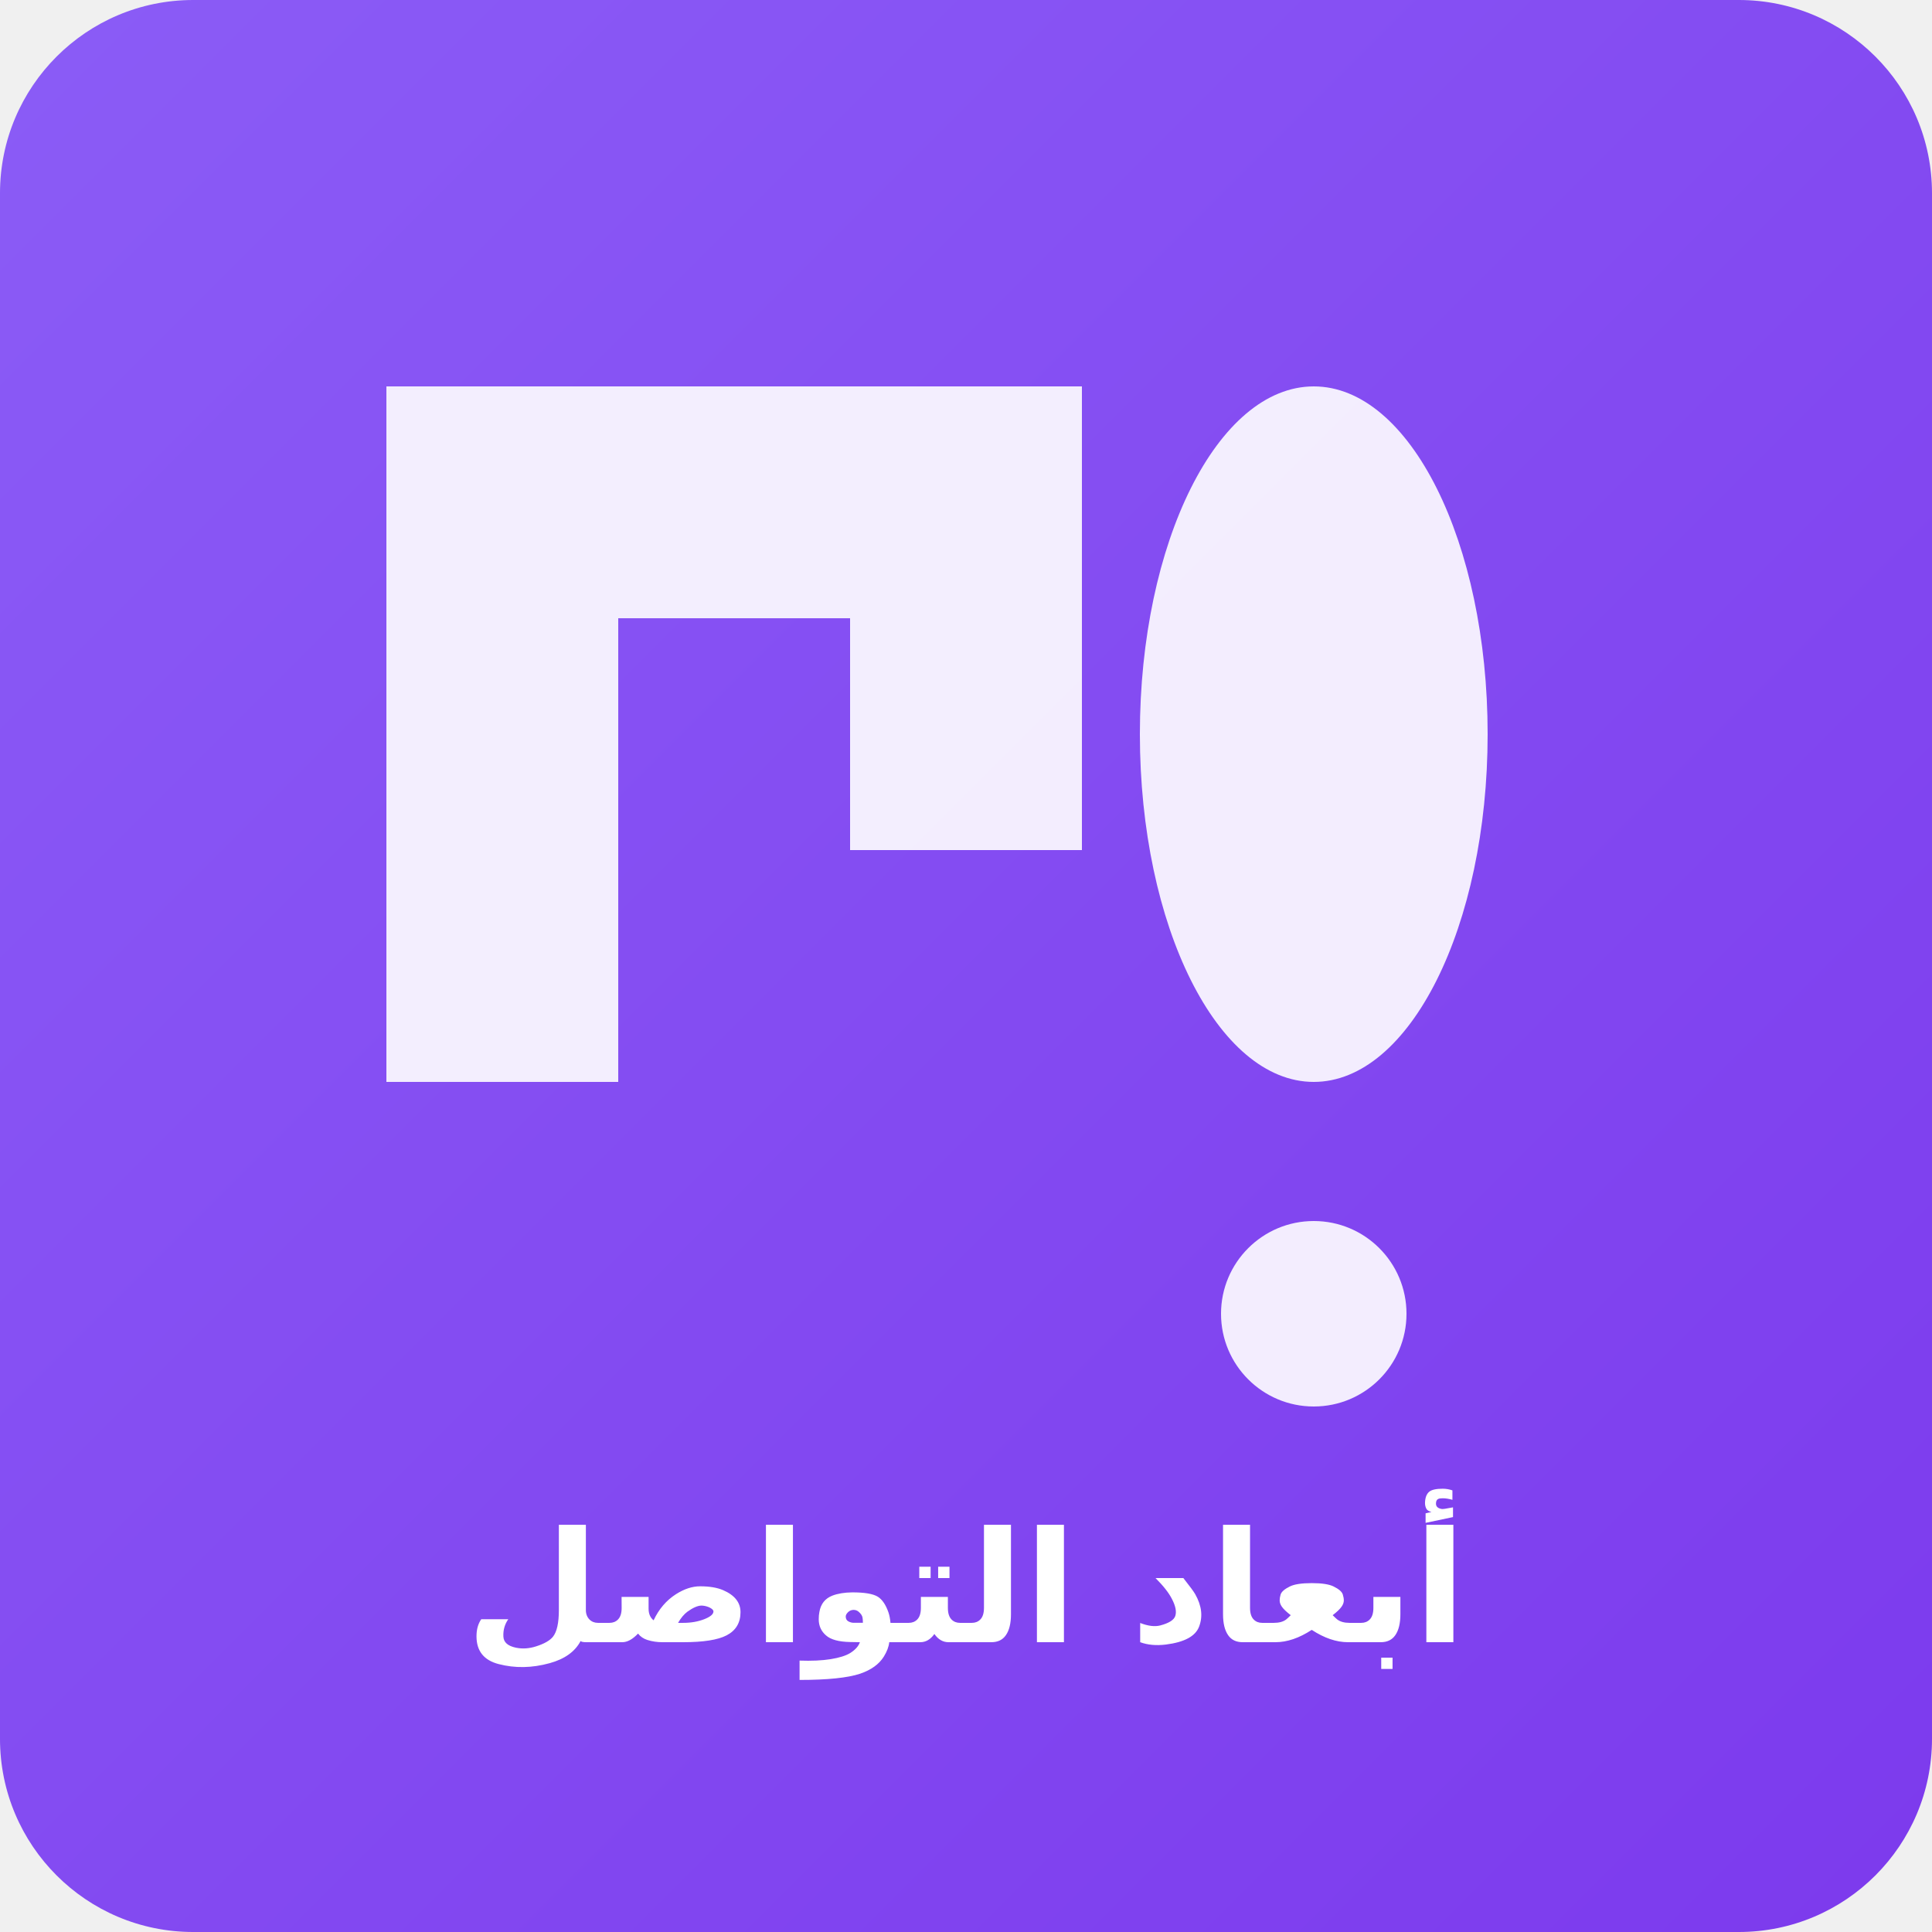
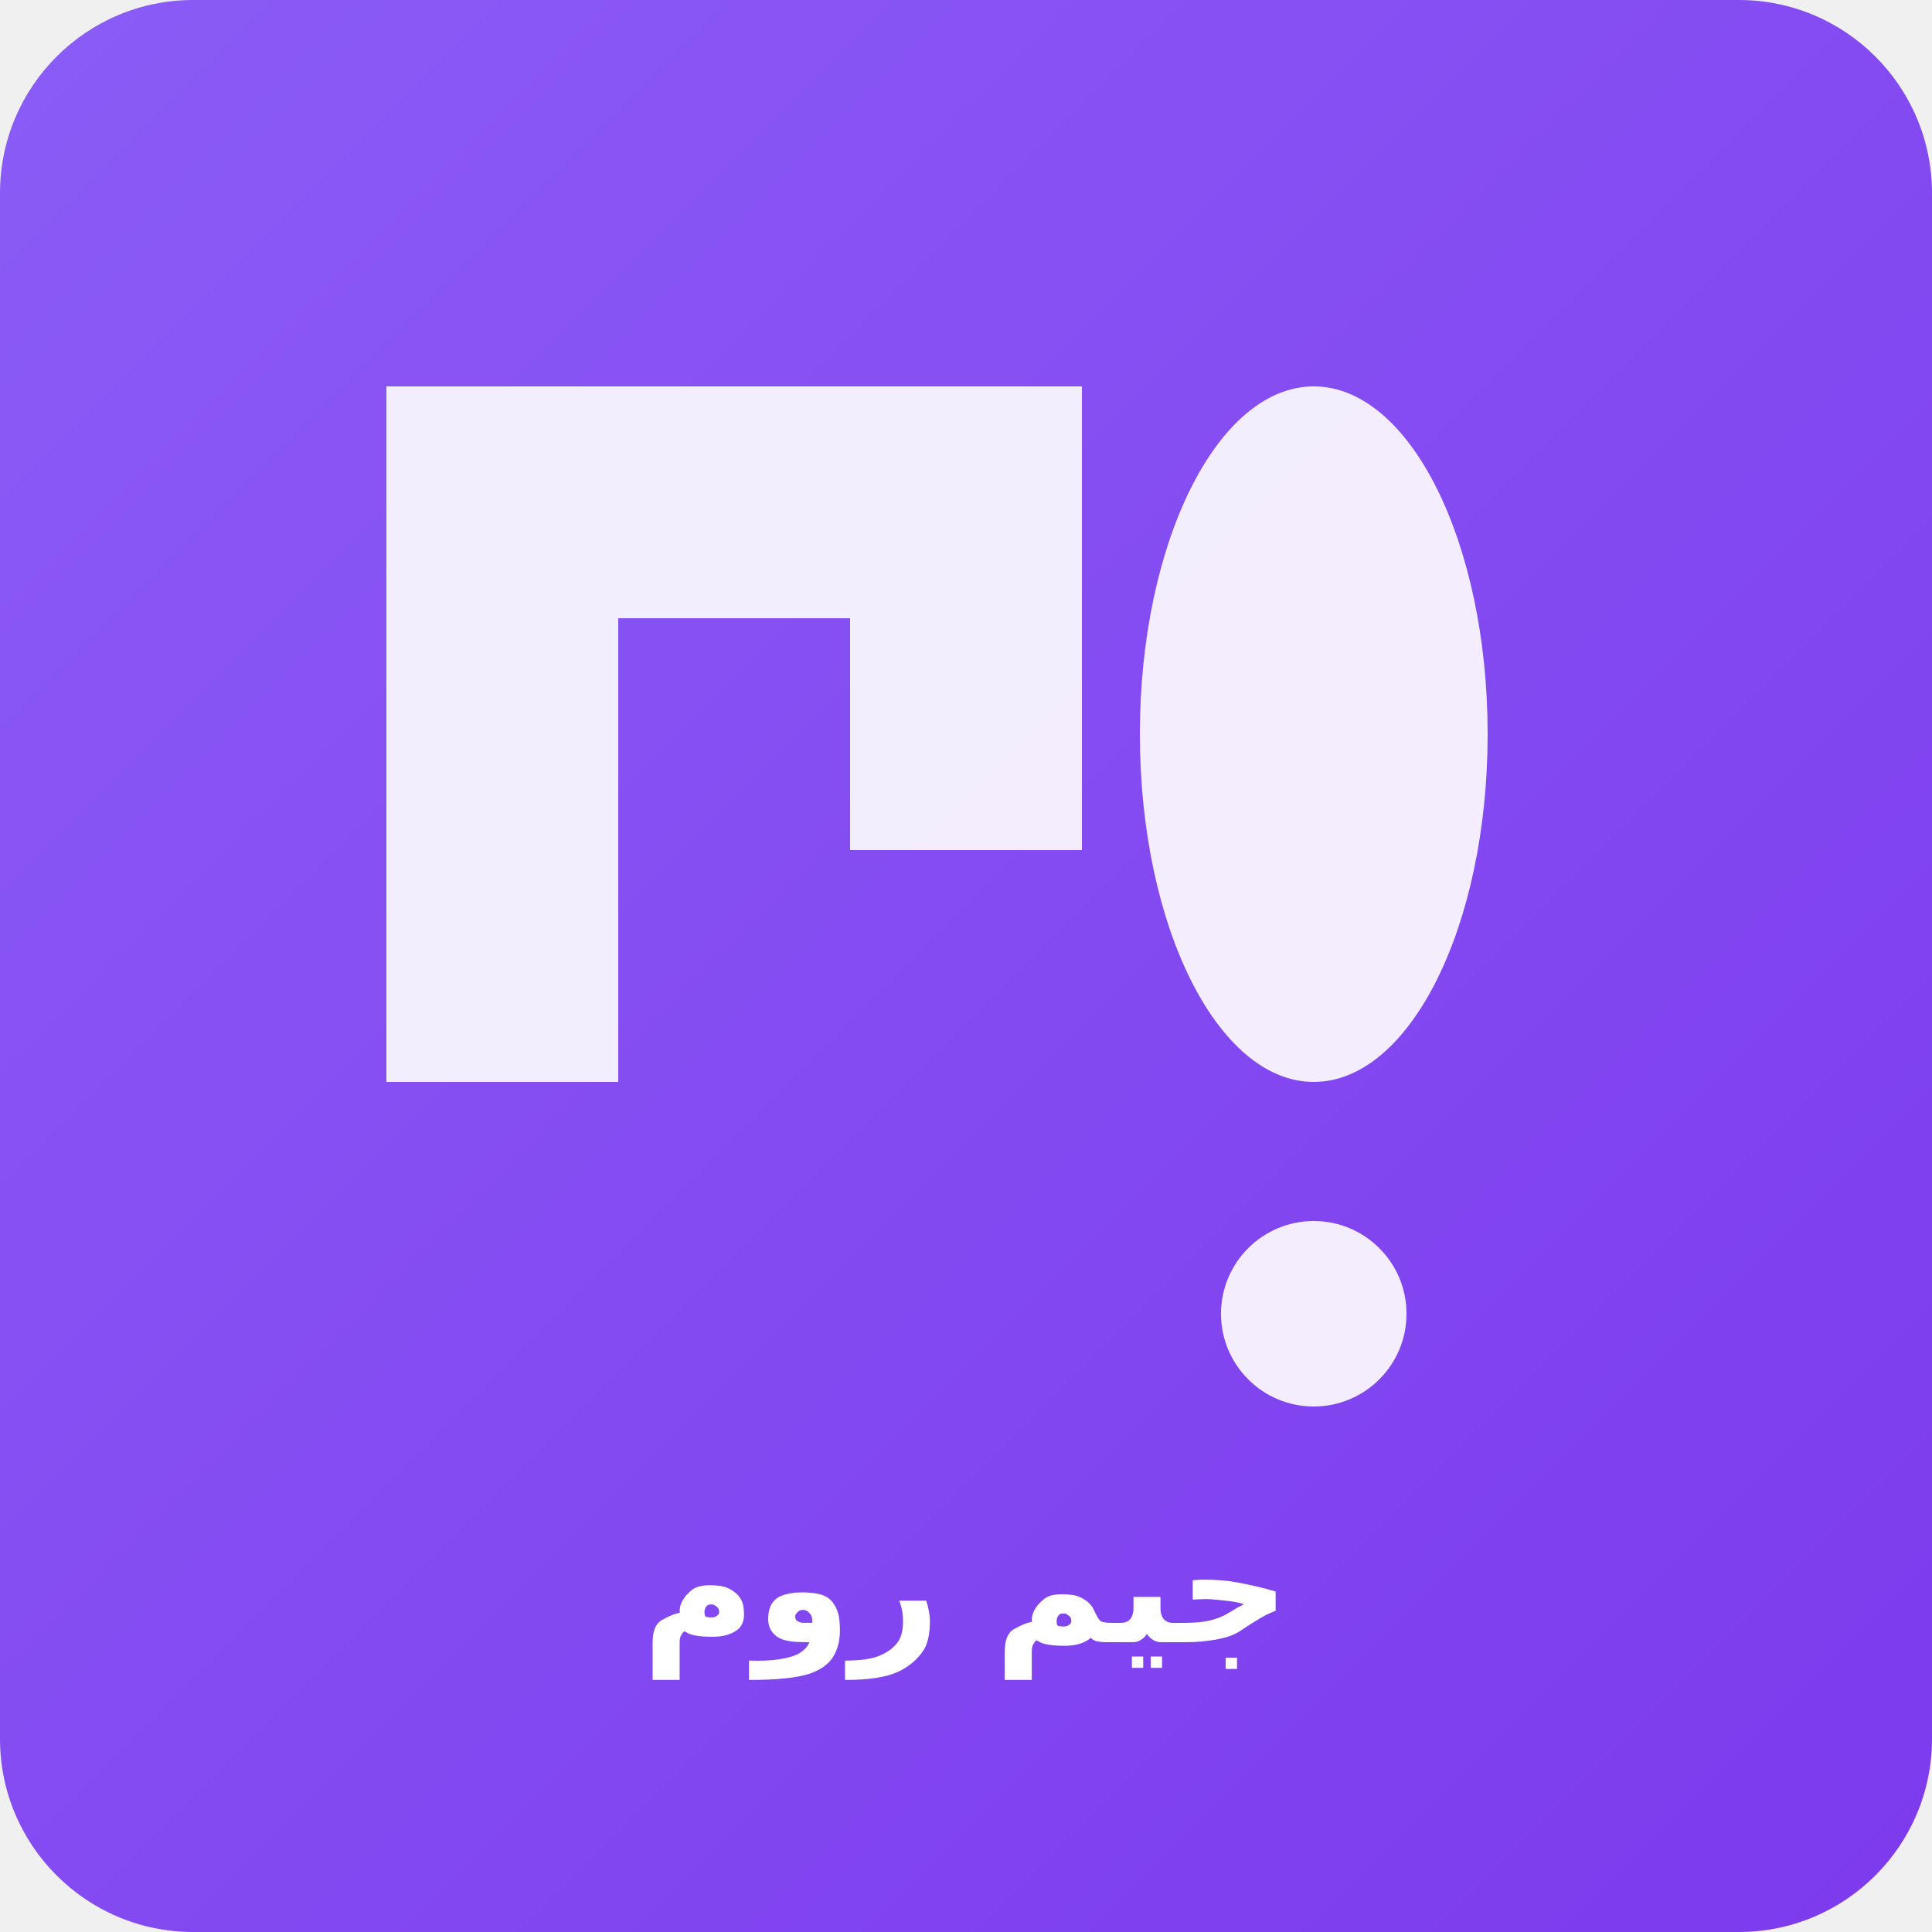
<svg xmlns="http://www.w3.org/2000/svg" width="512" height="512" viewBox="0 0 512 512">
  <defs>
    <linearGradient id="grad1" x1="0%" y1="0%" x2="100%" y2="100%">
      <stop offset="0%" style="stop-color:#8b5cf6;stop-opacity:1" />
      <stop offset="100%" style="stop-color:#7c3aed;stop-opacity:1" />
    </linearGradient>
  </defs>
  <rect width="512" height="512" fill="url(#grad1)" rx="51.2" />
  <g transform="translate(102.4, 102.4) scale(3.072)">
    <path d="M0 0 L60 0 L60 40 L40 40 L40 20 L20 20 L20 60 L0 60 Z" fill="white" opacity="0.9" />
    <ellipse cx="80" cy="30" rx="15" ry="30" fill="white" opacity="0.9" />
    <circle cx="80" cy="80" r="8" fill="white" opacity="0.9" />
  </g>
-   <text x="50%" y="85%" font-family="Arial, sans-serif" font-size="40.96" fill="white" text-anchor="middle" font-weight="bold">أبعاد التواصل</text>
+   <text x="50%" y="85%" font-family="Arial, sans-serif" font-size="40.96" fill="white" text-anchor="middle" font-weight="bold">جيم روم</text>
</svg>
